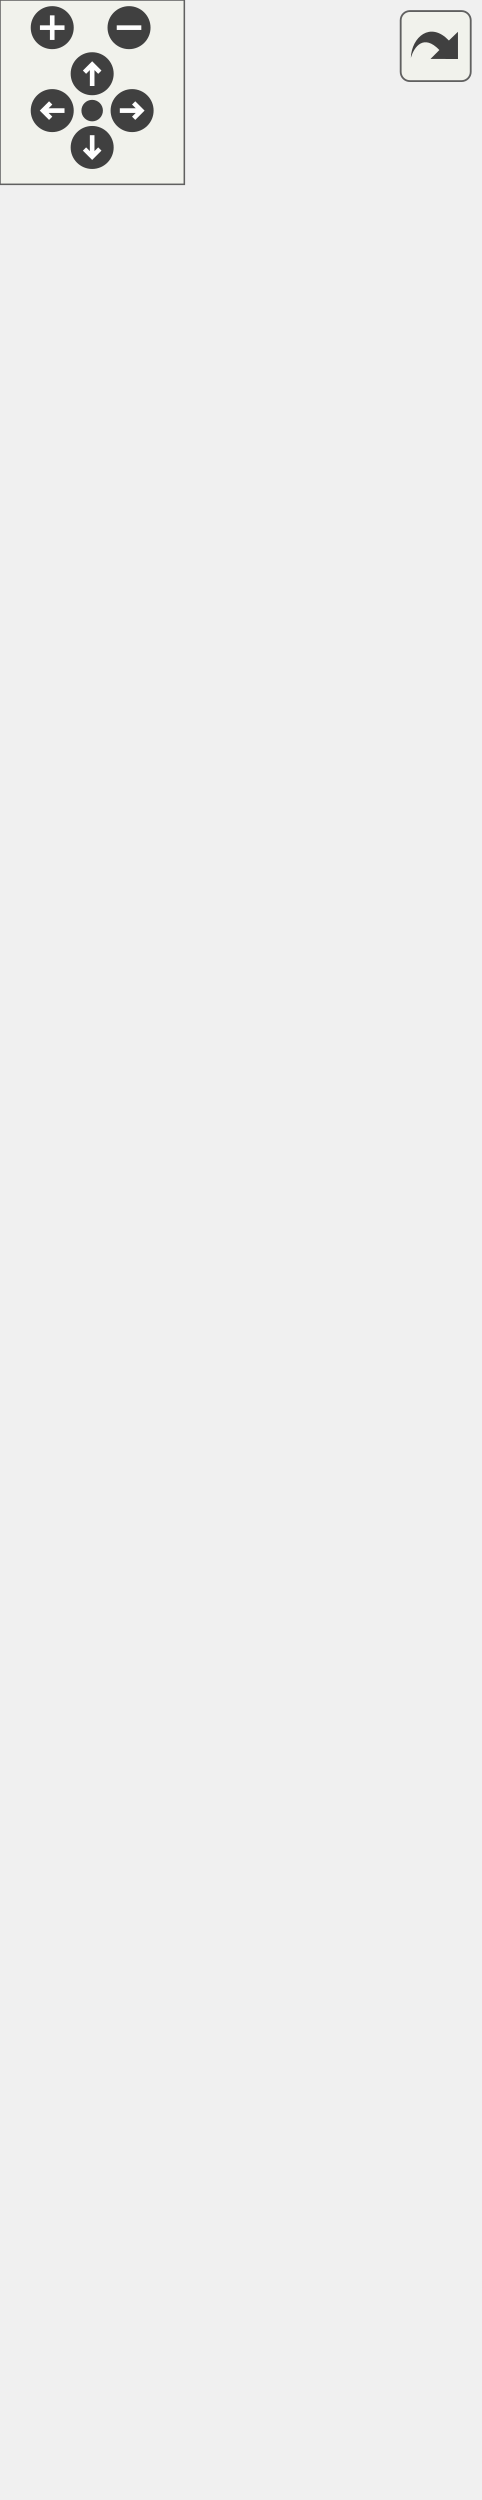
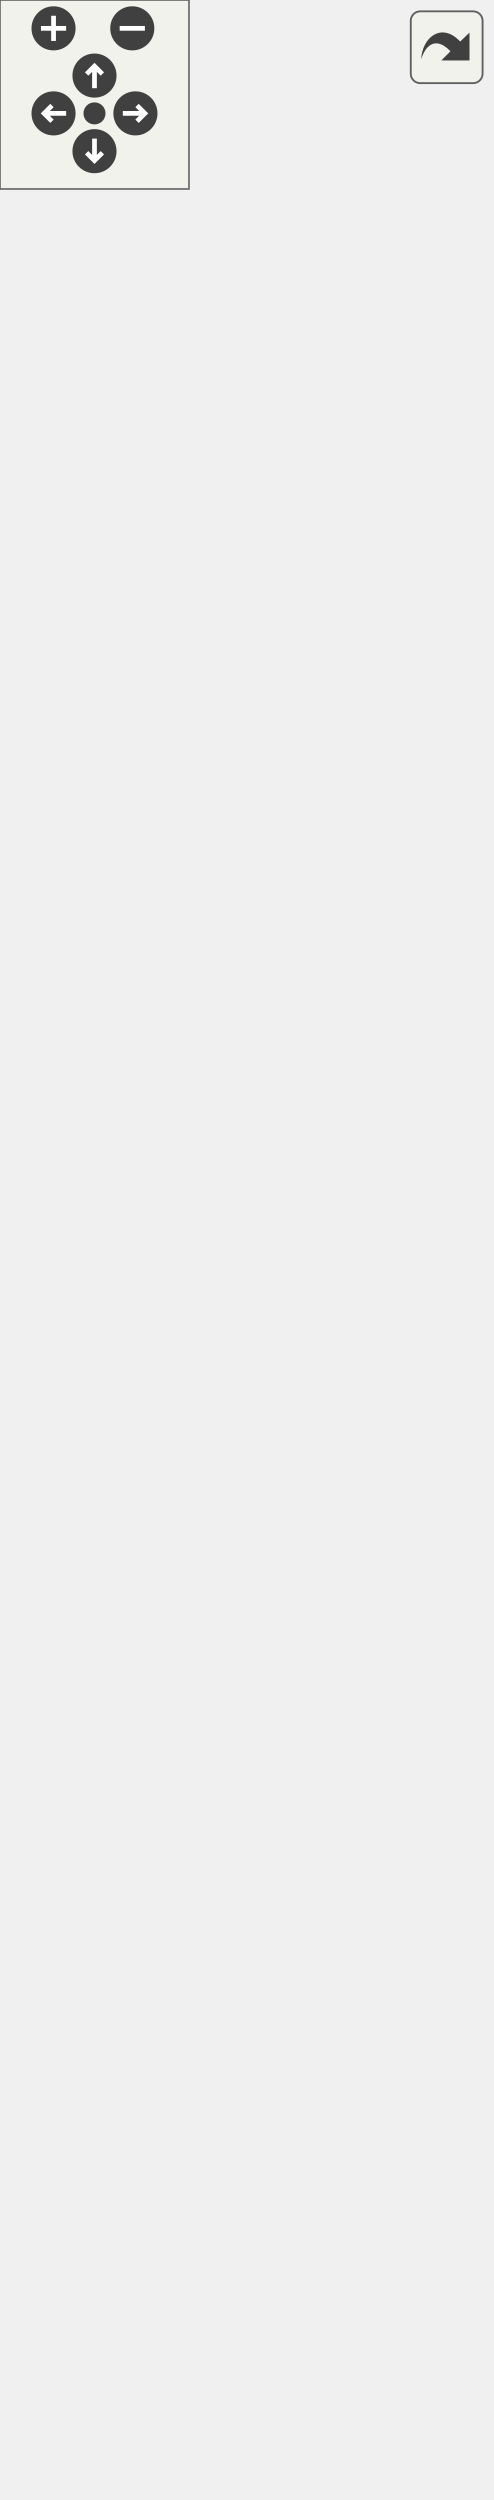
<svg xmlns="http://www.w3.org/2000/svg" xmlns:xlink="http://www.w3.org/1999/xlink" id="main" version="1.1" xml:space="preserve">
  <style type="text/css">
.edge:hover path { stroke: red; }
.edge:hover polygon { stroke: red; fill: red; }
</style>
  <defs>
    <circle id="rim" cx="0" cy="0" r="7" />
    <circle id="rim2" cx="0" cy="0" r="3.5" />
    <g id="zoomPlus">
      <use xlink:href="#rim" fill="#404040">
        <set attributeName="fill" to="#808080" begin="zoomplus.mouseover" end="zoomplus.mouseout" />
      </use>
      <path d="M-4,0h8M0,-4v8" fill="none" stroke="white" stroke-width="1.5" pointer-events="none" />
    </g>
    <g id="zoomMin">
      <use xlink:href="#rim" fill="#404040">
        <set attributeName="fill" to="#808080" begin="zoomminus.mouseover" end="zoomminus.mouseout" />
      </use>
      <path d="M-4,0h8" fill="none" stroke="white" stroke-width="1.5" pointer-events="none" />
    </g>
    <g id="dirArrow">
      <path fill="none" stroke="white" stroke-width="1.5" d="M0,-3.0v7 M-2.5,-0.5L0,-3.0L2.5,-0.5" />
    </g>
    <g id="resetDef">
      <use xlink:href="#rim2" fill="#404040">
        <set attributeName="fill" to="#808080" begin="reset.mouseover" end="reset.mouseout" />
      </use>
    </g>
  </defs>
  <svg id="graph" class="graph">
    <g id="viewport">
      <g id="node1" class="node">
-         <polygon fill="#bfbfbf" stroke="black" points="24.352,-425 24.352,-479 129.648,-479 129.648,-425 24.352,-425" />
-         <text text-anchor="middle" x="77" y="-467" font-family="Helvetica,sans-Serif" font-size="10.00">api::TestWorkObject</text>
-         <polyline fill="none" stroke="black" points="24.352,-461 129.648,-461 " />
-         <text text-anchor="middle" x="77" y="-449" font-family="Helvetica,sans-Serif" font-size="10.00"> </text>
-         <polyline fill="none" stroke="black" points="24.352,-443 129.648,-443 " />
-         <text text-anchor="middle" x="77" y="-431" font-family="Helvetica,sans-Serif" font-size="10.00"> </text>
+         <polygon fill="#bfbfbf" stroke="black" points="24.352,-405 24.352,-459 129.648,-459 129.648,-405 24.352,-405" />
+         <text text-anchor="middle" x="77" y="-447" font-family="Helvetica,sans-Serif" font-size="10.00">api::TestWorkObject</text>
+         <polyline fill="none" stroke="black" points="24.352,-441 129.648,-441 " />
+         <text text-anchor="middle" x="77" y="-429" font-family="Helvetica,sans-Serif" font-size="10.00"> </text>
+         <polyline fill="none" stroke="black" points="24.352,-423 129.648,-423 " />
+         <text text-anchor="middle" x="77" y="-411" font-family="Helvetica,sans-Serif" font-size="10.00"> </text>
      </g>
      <g id="node4" class="node">
        <g id="a_node4">
          <a xlink:href="classtest_1_1_test.html" target="_top" xlink:title="Test Class. ">
-             <polygon fill="none" stroke="black" points="6.881,-153 6.881,-387 147.119,-387 147.119,-153 6.881,-153" />
-             <text text-anchor="middle" x="77" y="-375" font-family="Helvetica,sans-Serif" font-size="10.00">test::Test</text>
-             <polyline fill="none" stroke="black" points="6.881,-369 147.119,-369 " />
-             <text text-anchor="middle" x="77" y="-357" font-family="Helvetica,sans-Serif" font-size="10.00"> </text>
-             <polyline fill="none" stroke="black" points="6.881,-351 147.119,-351 " />
-             <text text-anchor="start" x="14.881" y="-339" font-family="Helvetica,sans-Serif" font-size="10.00">+ Test()</text>
-             <text text-anchor="start" x="14.881" y="-329" font-family="Helvetica,sans-Serif" font-size="10.00">+ ~Test()</text>
-             <text text-anchor="start" x="14.881" y="-319" font-family="Helvetica,sans-Serif" font-size="10.00">+ execute()</text>
-             <text text-anchor="start" x="14.881" y="-309" font-family="Helvetica,sans-Serif" font-size="10.00">+ execute_additional</text>
-             <text text-anchor="start" x="14.881" y="-299" font-family="Helvetica,sans-Serif" font-size="10.00">_cases()</text>
-             <text text-anchor="start" x="14.881" y="-289" font-family="Helvetica,sans-Serif" font-size="10.00">+ execute_api_case()</text>
-             <text text-anchor="start" x="14.881" y="-279" font-family="Helvetica,sans-Serif" font-size="10.00">+ execute_class_api_case()</text>
-             <text text-anchor="start" x="14.881" y="-269" font-family="Helvetica,sans-Serif" font-size="10.00">and 5 more...</text>
-             <text text-anchor="start" x="14.881" y="-259" font-family="Helvetica,sans-Serif" font-size="10.00">+ finalize()</text>
-             <text text-anchor="start" x="14.881" y="-249" font-family="Helvetica,sans-Serif" font-size="10.00">+ initialize()</text>
-             <text text-anchor="start" x="14.881" y="-239" font-family="Helvetica,sans-Serif" font-size="10.00">+ parse_options()</text>
-             <text text-anchor="start" x="14.881" y="-229" font-family="Helvetica,sans-Serif" font-size="10.00"># case_timer()</text>
-             <text text-anchor="start" x="14.881" y="-219" font-family="Helvetica,sans-Serif" font-size="10.00"># case_timer()</text>
-             <text text-anchor="start" x="14.881" y="-209" font-family="Helvetica,sans-Serif" font-size="10.00"># close_case()</text>
-             <text text-anchor="start" x="14.881" y="-199" font-family="Helvetica,sans-Serif" font-size="10.00"># indent()</text>
-             <text text-anchor="start" x="14.881" y="-189" font-family="Helvetica,sans-Serif" font-size="10.00"># open_case()</text>
-             <text text-anchor="start" x="14.881" y="-179" font-family="Helvetica,sans-Serif" font-size="10.00"># print_case_message()</text>
-             <text text-anchor="start" x="14.881" y="-169" font-family="Helvetica,sans-Serif" font-size="10.00"># print_case_message</text>
-             <text text-anchor="start" x="14.881" y="-159" font-family="Helvetica,sans-Serif" font-size="10.00">_with_key()</text>
+             <polygon fill="none" stroke="black" points="15.362,-153 15.362,-367 138.638,-367 138.638,-153 15.362,-153" />
+             <text text-anchor="middle" x="77" y="-355" font-family="Helvetica,sans-Serif" font-size="10.00">test::Test</text>
+             <polyline fill="none" stroke="black" points="15.362,-349 138.638,-349 " />
+             <text text-anchor="middle" x="77" y="-337" font-family="Helvetica,sans-Serif" font-size="10.00"> </text>
+             <polyline fill="none" stroke="black" points="15.362,-331 138.638,-331 " />
+             <text text-anchor="start" x="23.362" y="-319" font-family="Helvetica,sans-Serif" font-size="10.00">+ Test()</text>
+             <text text-anchor="start" x="23.362" y="-309" font-family="Helvetica,sans-Serif" font-size="10.00">+ ~Test()</text>
+             <text text-anchor="start" x="23.362" y="-299" font-family="Helvetica,sans-Serif" font-size="10.00">+ close_case()</text>
+             <text text-anchor="start" x="23.362" y="-289" font-family="Helvetica,sans-Serif" font-size="10.00">+ execute()</text>
+             <text text-anchor="start" x="23.362" y="-279" font-family="Helvetica,sans-Serif" font-size="10.00">+ execute_additional</text>
+             <text text-anchor="start" x="23.362" y="-269" font-family="Helvetica,sans-Serif" font-size="10.00">_cases()</text>
+             <text text-anchor="start" x="23.362" y="-259" font-family="Helvetica,sans-Serif" font-size="10.00">+ execute_api_case()</text>
+             <text text-anchor="start" x="23.362" y="-249" font-family="Helvetica,sans-Serif" font-size="10.00">and 7 more...</text>
+             <text text-anchor="start" x="23.362" y="-239" font-family="Helvetica,sans-Serif" font-size="10.00">+ finalize()</text>
+             <text text-anchor="start" x="23.362" y="-229" font-family="Helvetica,sans-Serif" font-size="10.00">+ initialize()</text>
+             <text text-anchor="start" x="23.362" y="-219" font-family="Helvetica,sans-Serif" font-size="10.00">+ parse_options()</text>
+             <text text-anchor="start" x="23.362" y="-209" font-family="Helvetica,sans-Serif" font-size="10.00"># case_timer()</text>
+             <text text-anchor="start" x="23.362" y="-199" font-family="Helvetica,sans-Serif" font-size="10.00"># case_timer()</text>
+             <text text-anchor="start" x="23.362" y="-189" font-family="Helvetica,sans-Serif" font-size="10.00"># indent()</text>
+             <text text-anchor="start" x="23.362" y="-179" font-family="Helvetica,sans-Serif" font-size="10.00"># print_case_message()</text>
+             <text text-anchor="start" x="23.362" y="-169" font-family="Helvetica,sans-Serif" font-size="10.00"># print_case_message</text>
+             <text text-anchor="start" x="23.362" y="-159" font-family="Helvetica,sans-Serif" font-size="10.00">_with_key()</text>
          </a>
        </g>
      </g>
      <g id="edge3" class="edge">
-         <path fill="none" stroke="midnightblue" d="M77,-414.754C77,-406.354 77,-396.968 77,-387.126" />
-         <polygon fill="none" stroke="midnightblue" points="73.5,-414.826 77,-424.826 80.5,-414.826 73.5,-414.826" />
+         <path fill="none" stroke="midnightblue" d="M77,-394.761C77,-386.391 77,-377.069 77,-367.349" />
+         <polygon fill="none" stroke="midnightblue" points="73.5,-394.81 77,-404.81 80.5,-394.81 73.5,-394.81" />
      </g>
      <g id="node2" class="node">
        <g id="a_node2">
          <a xlink:href="classapi_1_1_work_object.html" target="_top" xlink:title="Work Object. ">
-             <polygon fill="none" stroke="black" points="5.914,-517 5.914,-661 148.086,-661 148.086,-517 5.914,-517" />
-             <text text-anchor="middle" x="77" y="-649" font-family="Helvetica,sans-Serif" font-size="10.00">api::WorkObject</text>
-             <polyline fill="none" stroke="black" points="5.914,-643 148.086,-643 " />
-             <text text-anchor="middle" x="77" y="-631" font-family="Helvetica,sans-Serif" font-size="10.00"> </text>
-             <polyline fill="none" stroke="black" points="5.914,-625 148.086,-625 " />
-             <text text-anchor="start" x="13.914" y="-613" font-family="Helvetica,sans-Serif" font-size="10.00">+ WorkObject()</text>
-             <text text-anchor="start" x="13.914" y="-603" font-family="Helvetica,sans-Serif" font-size="10.00">+ clear_error_number()</text>
-             <text text-anchor="start" x="13.914" y="-593" font-family="Helvetica,sans-Serif" font-size="10.00">+ error_number()</text>
-             <text text-anchor="start" x="13.914" y="-583" font-family="Helvetica,sans-Serif" font-size="10.00">+ exit_fatal()</text>
-             <text text-anchor="start" x="13.914" y="-573" font-family="Helvetica,sans-Serif" font-size="10.00"># set_error_number()</text>
-             <text text-anchor="start" x="13.914" y="-563" font-family="Helvetica,sans-Serif" font-size="10.00"># set_error_number_if</text>
-             <text text-anchor="start" x="13.914" y="-553" font-family="Helvetica,sans-Serif" font-size="10.00">_error()</text>
-             <text text-anchor="start" x="13.914" y="-543" font-family="Helvetica,sans-Serif" font-size="10.00"># set_error_number_if_null()</text>
-             <text text-anchor="start" x="13.914" y="-533" font-family="Helvetica,sans-Serif" font-size="10.00"># set_error_number_to</text>
-             <text text-anchor="start" x="13.914" y="-523" font-family="Helvetica,sans-Serif" font-size="10.00">_errno()</text>
+             <polygon fill="none" stroke="black" points="5.914,-497 5.914,-641 148.086,-641 148.086,-497 5.914,-497" />
+             <text text-anchor="middle" x="77" y="-629" font-family="Helvetica,sans-Serif" font-size="10.00">api::WorkObject</text>
+             <polyline fill="none" stroke="black" points="5.914,-623 148.086,-623 " />
+             <text text-anchor="middle" x="77" y="-611" font-family="Helvetica,sans-Serif" font-size="10.00"> </text>
+             <polyline fill="none" stroke="black" points="5.914,-605 148.086,-605 " />
+             <text text-anchor="start" x="13.914" y="-593" font-family="Helvetica,sans-Serif" font-size="10.00">+ WorkObject()</text>
+             <text text-anchor="start" x="13.914" y="-583" font-family="Helvetica,sans-Serif" font-size="10.00">+ clear_error_number()</text>
+             <text text-anchor="start" x="13.914" y="-573" font-family="Helvetica,sans-Serif" font-size="10.00">+ error_number()</text>
+             <text text-anchor="start" x="13.914" y="-563" font-family="Helvetica,sans-Serif" font-size="10.00">+ exit_fatal()</text>
+             <text text-anchor="start" x="13.914" y="-553" font-family="Helvetica,sans-Serif" font-size="10.00"># set_error_number()</text>
+             <text text-anchor="start" x="13.914" y="-543" font-family="Helvetica,sans-Serif" font-size="10.00"># set_error_number_if</text>
+             <text text-anchor="start" x="13.914" y="-533" font-family="Helvetica,sans-Serif" font-size="10.00">_error()</text>
+             <text text-anchor="start" x="13.914" y="-523" font-family="Helvetica,sans-Serif" font-size="10.00"># set_error_number_if_null()</text>
+             <text text-anchor="start" x="13.914" y="-513" font-family="Helvetica,sans-Serif" font-size="10.00"># set_error_number_to</text>
+             <text text-anchor="start" x="13.914" y="-503" font-family="Helvetica,sans-Serif" font-size="10.00">_errno()</text>
          </a>
        </g>
      </g>
      <g id="edge1" class="edge">
-         <path fill="none" stroke="midnightblue" d="M77,-506.911C77,-496.983 77,-487.464 77,-479.262" />
-         <polygon fill="none" stroke="midnightblue" points="73.5,-506.942 77,-516.942 80.5,-506.942 73.5,-506.942" />
+         <path fill="none" stroke="midnightblue" d="M77,-486.911C77,-476.983 77,-467.464 77,-459.262" />
+         <polygon fill="none" stroke="midnightblue" points="73.5,-486.942 77,-496.942 80.5,-486.942 73.5,-486.942" />
      </g>
      <g id="node3" class="node">
        <g id="a_node3">
          <a xlink:href="classapi_1_1_api_object.html" target="_top" xlink:title="Application Programming Interface Object. ">
-             <polygon fill="none" stroke="black" points="35.79,-699 35.79,-753 118.21,-753 118.21,-699 35.79,-699" />
-             <text text-anchor="middle" x="77" y="-741" font-family="Helvetica,sans-Serif" font-size="10.00">api::ApiObject</text>
-             <polyline fill="none" stroke="black" points="35.79,-735 118.21,-735 " />
-             <text text-anchor="middle" x="77" y="-723" font-family="Helvetica,sans-Serif" font-size="10.00"> </text>
-             <polyline fill="none" stroke="black" points="35.79,-717 118.21,-717 " />
-             <text text-anchor="start" x="43.79" y="-705" font-family="Helvetica,sans-Serif" font-size="10.00">+ api_version()</text>
+             <polygon fill="none" stroke="black" points="35.79,-679 35.79,-733 118.21,-733 118.21,-679 35.79,-679" />
+             <text text-anchor="middle" x="77" y="-721" font-family="Helvetica,sans-Serif" font-size="10.00">api::ApiObject</text>
+             <polyline fill="none" stroke="black" points="35.79,-715 118.21,-715 " />
+             <text text-anchor="middle" x="77" y="-703" font-family="Helvetica,sans-Serif" font-size="10.00"> </text>
+             <polyline fill="none" stroke="black" points="35.79,-697 118.21,-697 " />
+             <text text-anchor="start" x="43.79" y="-685" font-family="Helvetica,sans-Serif" font-size="10.00">+ api_version()</text>
          </a>
        </g>
      </g>
      <g id="edge2" class="edge">
-         <path fill="none" stroke="midnightblue" d="M77,-688.925C77,-680.287 77,-670.765 77,-661.145" />
-         <polygon fill="none" stroke="midnightblue" points="73.5,-688.971 77,-698.971 80.5,-688.971 73.5,-688.971" />
+         <path fill="none" stroke="midnightblue" d="M77,-668.925C77,-660.287 77,-650.765 77,-641.145" />
+         <polygon fill="none" stroke="midnightblue" points="73.5,-668.971 77,-678.971 80.5,-668.971 73.5,-668.971" />
      </g>
      <g id="node5" class="node">
        <g id="a_node5">
          <a xlink:href="classtest_1_1_function.html" target="_top" xlink:title="Function Test Class Template. ">
            <polygon fill="none" stroke="black" points="-0.91,-1 -0.91,-115 154.91,-115 154.91,-1 -0.91,-1" />
            <text text-anchor="start" x="7.09" y="-103" font-family="Helvetica,sans-Serif" font-size="10.00">test::Function&lt; return</text>
            <text text-anchor="middle" x="77" y="-93" font-family="Helvetica,sans-Serif" font-size="10.00">_type, args &gt;</text>
            <polyline fill="none" stroke="black" points="-0.91,-87 154.91,-87 " />
            <text text-anchor="middle" x="77" y="-75" font-family="Helvetica,sans-Serif" font-size="10.00"> </text>
            <polyline fill="none" stroke="black" points="-0.91,-69 154.91,-69 " />
            <text text-anchor="start" x="7.09" y="-57" font-family="Helvetica,sans-Serif" font-size="10.00">+ Function()</text>
            <text text-anchor="start" x="7.09" y="-47" font-family="Helvetica,sans-Serif" font-size="10.00">+ ~Function()</text>
            <text text-anchor="start" x="7.09" y="-37" font-family="Helvetica,sans-Serif" font-size="10.00">+ execute_case_with_expected</text>
            <text text-anchor="start" x="7.09" y="-27" font-family="Helvetica,sans-Serif" font-size="10.00">_return()</text>
            <text text-anchor="start" x="7.09" y="-17" font-family="Helvetica,sans-Serif" font-size="10.00">+ execute_case_with_less</text>
            <text text-anchor="start" x="7.09" y="-7" font-family="Helvetica,sans-Serif" font-size="10.00">_than_zero_on_error()</text>
          </a>
        </g>
      </g>
      <g id="edge4" class="edge">
-         <path fill="none" stroke="midnightblue" d="M77,-142.88C77,-133.294 77,-123.953 77,-115.194" />
-         <polygon fill="none" stroke="midnightblue" points="73.5,-142.944 77,-152.944 80.5,-142.944 73.5,-142.944" />
+         <path fill="none" stroke="midnightblue" d="M77,-142.843C77,-133.294 77,-123.948 77,-115.164" />
+         <polygon fill="none" stroke="midnightblue" points="73.5,-142.851 77,-152.851 80.5,-142.851 73.5,-142.851" />
      </g>
    </g>
  </svg>
  <g id="navigator" transform="translate(0 0)" fill="#404254">
    <rect fill="#f2f5e9" fill-opacity="0.5" stroke="#606060" stroke-width=".5" x="0" y="0" width="60" height="60" />
    <use id="zoomplus" xlink:href="#zoomPlus" x="17" y="9" />
    <use id="zoomminus" xlink:href="#zoomMin" x="42" y="9" />
    <use id="reset" xlink:href="#resetDef" x="30" y="36" />
    <g id="arrowUp" xlink:href="#dirArrow" transform="translate(30 24)">
      <use xlink:href="#rim" fill="#404040">
        <set attributeName="fill" to="#808080" begin="arrowUp.mouseover" end="arrowUp.mouseout" />
      </use>
      <path fill="none" stroke="white" stroke-width="1.5" d="M0,-3.0v7 M-2.5,-0.5L0,-3.0L2.5,-0.5" />
    </g>
    <g id="arrowRight" xlink:href="#dirArrow" transform="rotate(90) translate(36 -43)">
      <use xlink:href="#rim" fill="#404040">
        <set attributeName="fill" to="#808080" begin="arrowRight.mouseover" end="arrowRight.mouseout" />
      </use>
      <path fill="none" stroke="white" stroke-width="1.5" d="M0,-3.0v7 M-2.5,-0.5L0,-3.0L2.5,-0.5" />
    </g>
    <g id="arrowDown" xlink:href="#dirArrow" transform="rotate(180) translate(-30 -48)">
      <use xlink:href="#rim" fill="#404040">
        <set attributeName="fill" to="#808080" begin="arrowDown.mouseover" end="arrowDown.mouseout" />
      </use>
      <path fill="none" stroke="white" stroke-width="1.5" d="M0,-3.0v7 M-2.5,-0.5L0,-3.0L2.5,-0.5" />
    </g>
    <g id="arrowLeft" xlink:href="#dirArrow" transform="rotate(270) translate(-36 17)">
      <use xlink:href="#rim" fill="#404040">
        <set attributeName="fill" to="#808080" begin="arrowLeft.mouseover" end="arrowLeft.mouseout" />
      </use>
      <path fill="none" stroke="white" stroke-width="1.5" d="M0,-3.0v7 M-2.5,-0.5L0,-3.0L2.5,-0.5" />
    </g>
  </g>
  <svg viewBox="0 0 15 15" width="100%" height="30px" preserveAspectRatio="xMaxYMin meet">
    <g id="arrow_out" transform="scale(0.3 0.3)">
      <a xlink:href="classapi_1_1_test_work_object__inherit__graph_org.svg" target="_base">
        <rect id="button" ry="5" rx="5" y="6" x="6" height="38" width="38" fill="#f2f5e9" fill-opacity="0.5" stroke="#606060" stroke-width="1.0" />
        <path id="arrow" d="M 11.5,31.437 C 11.94,20.098 22.043,11.323 32.159,21.979 L 37.069,17.246 C 37.069,17.246 37.088,32 37.088,32 L 22.16,31.978 C 22.16,31.978 26.998,27.14 26.998,27.14 C 18.529,18.264 13.292,25.23 11.5,31.437 z" style="fill:#404040;" />
      </a>
    </g>
  </svg>
</svg>
